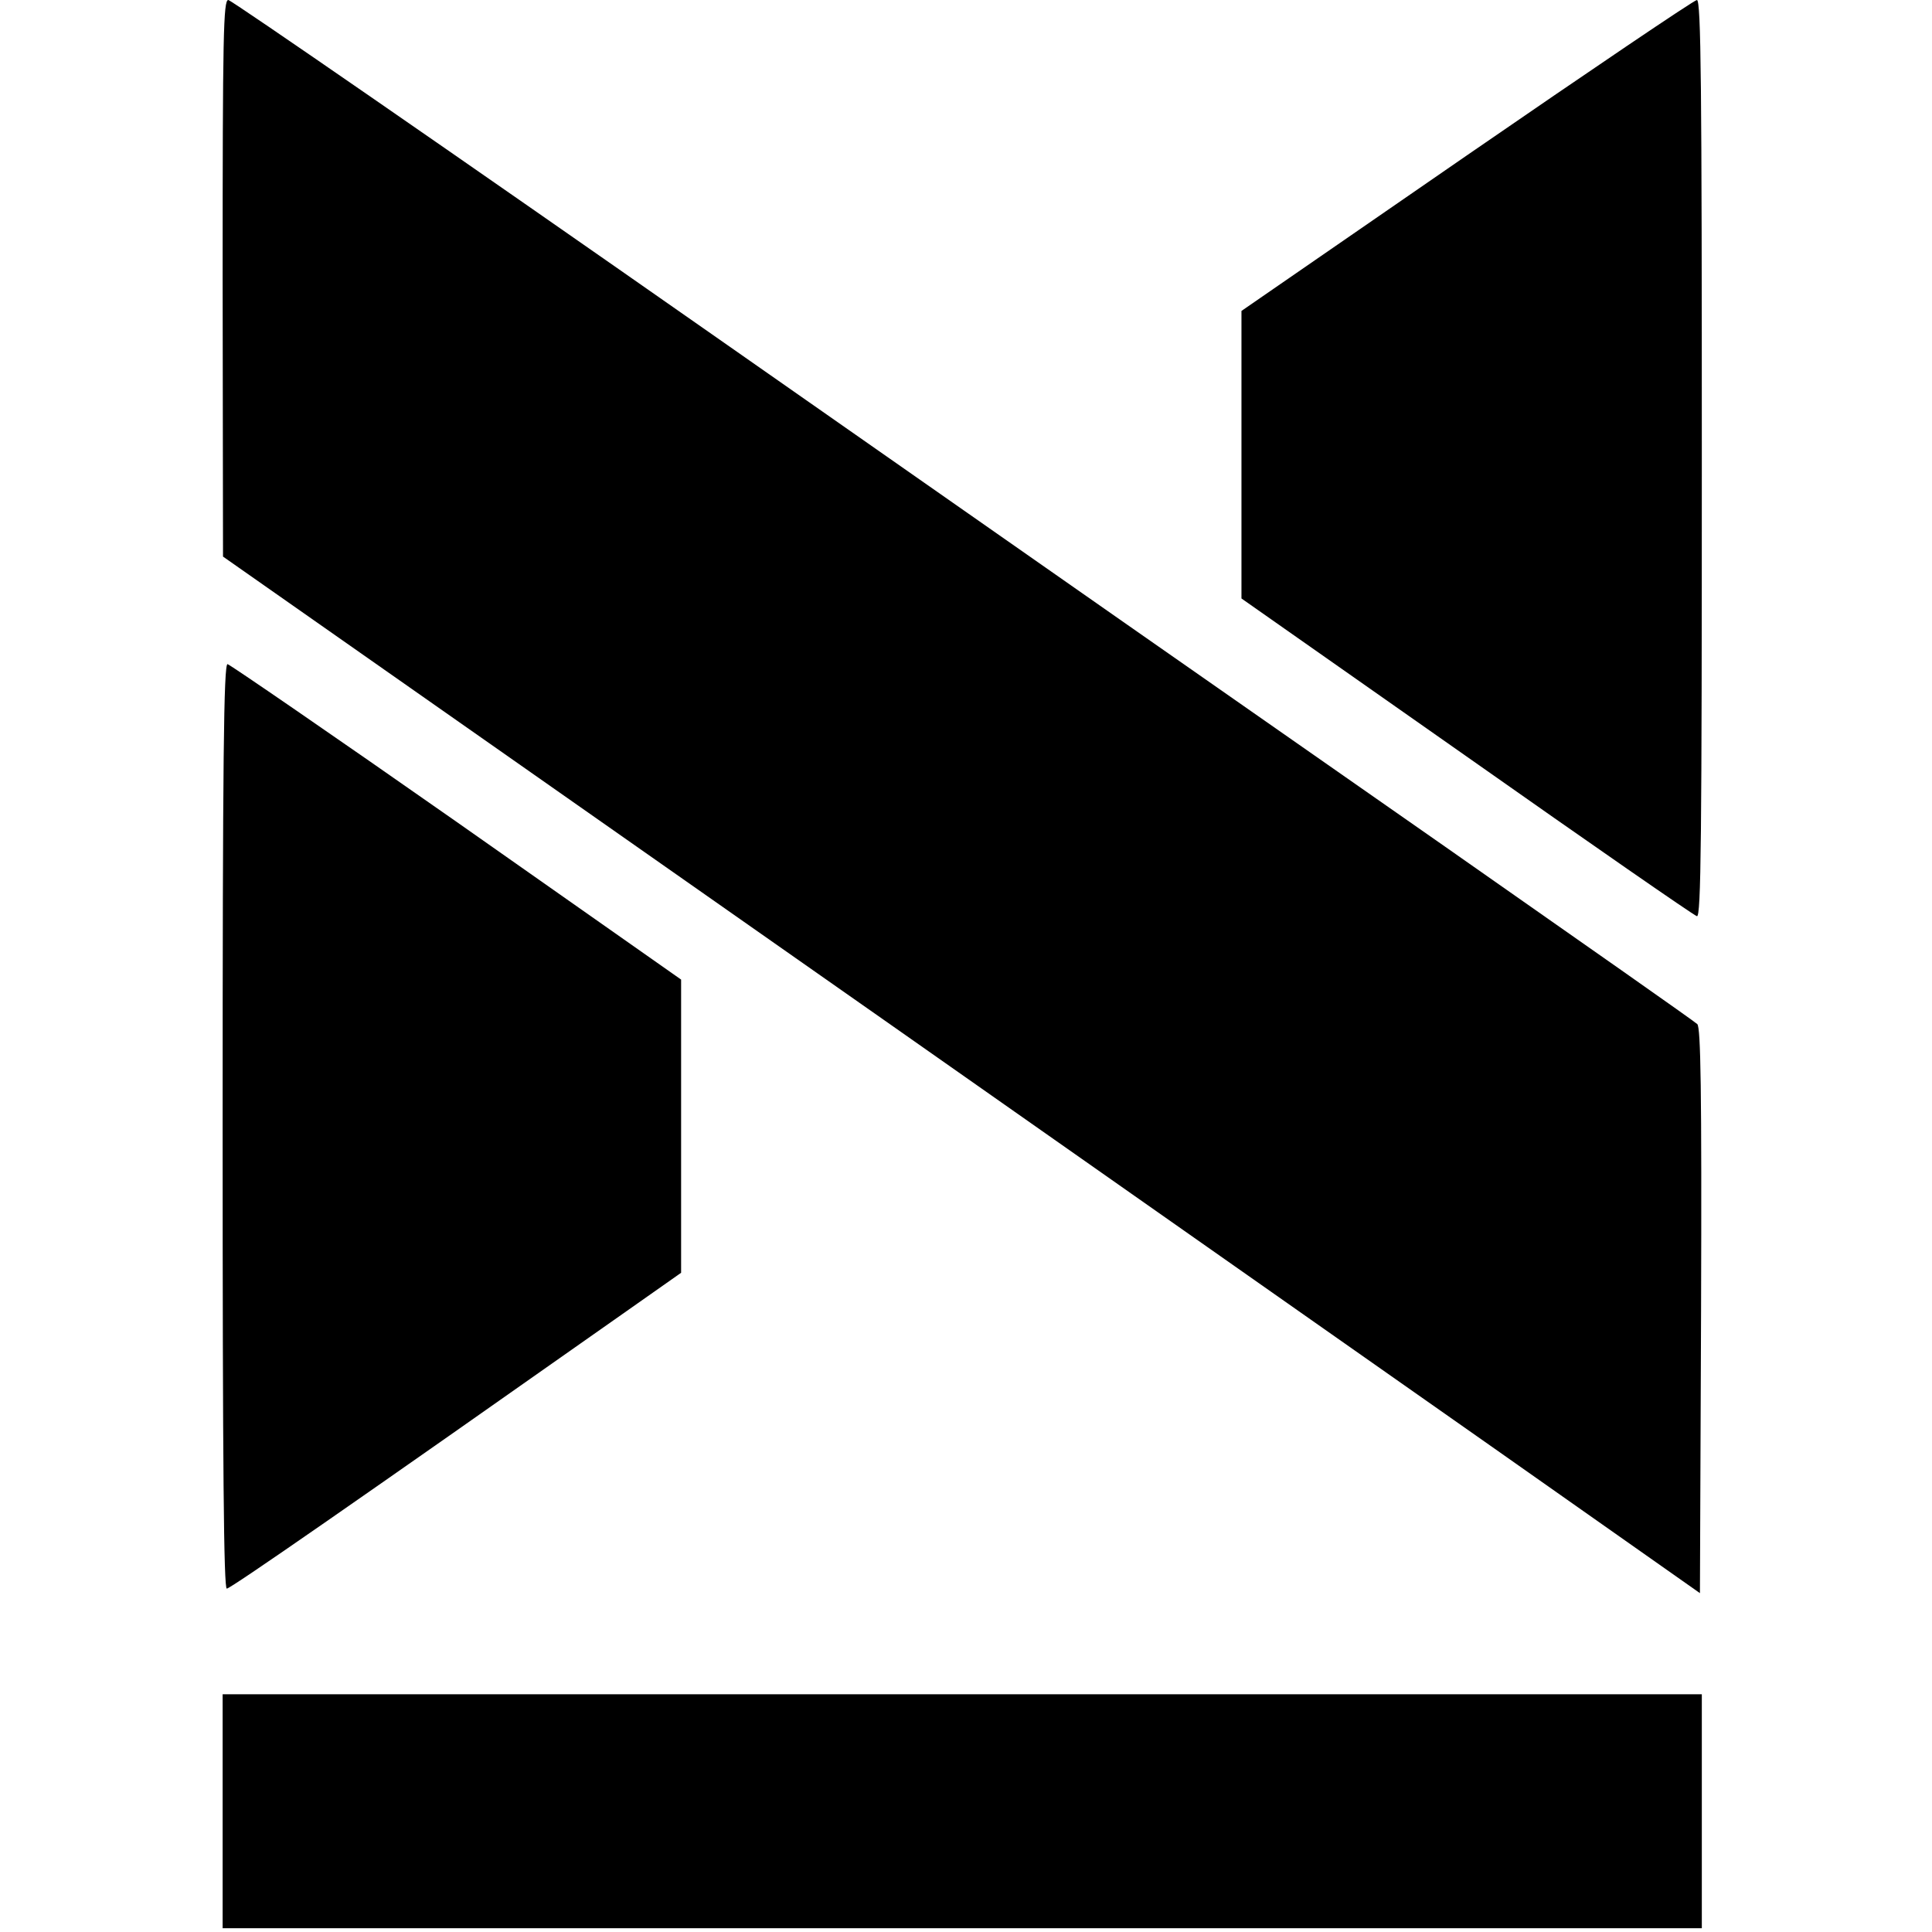
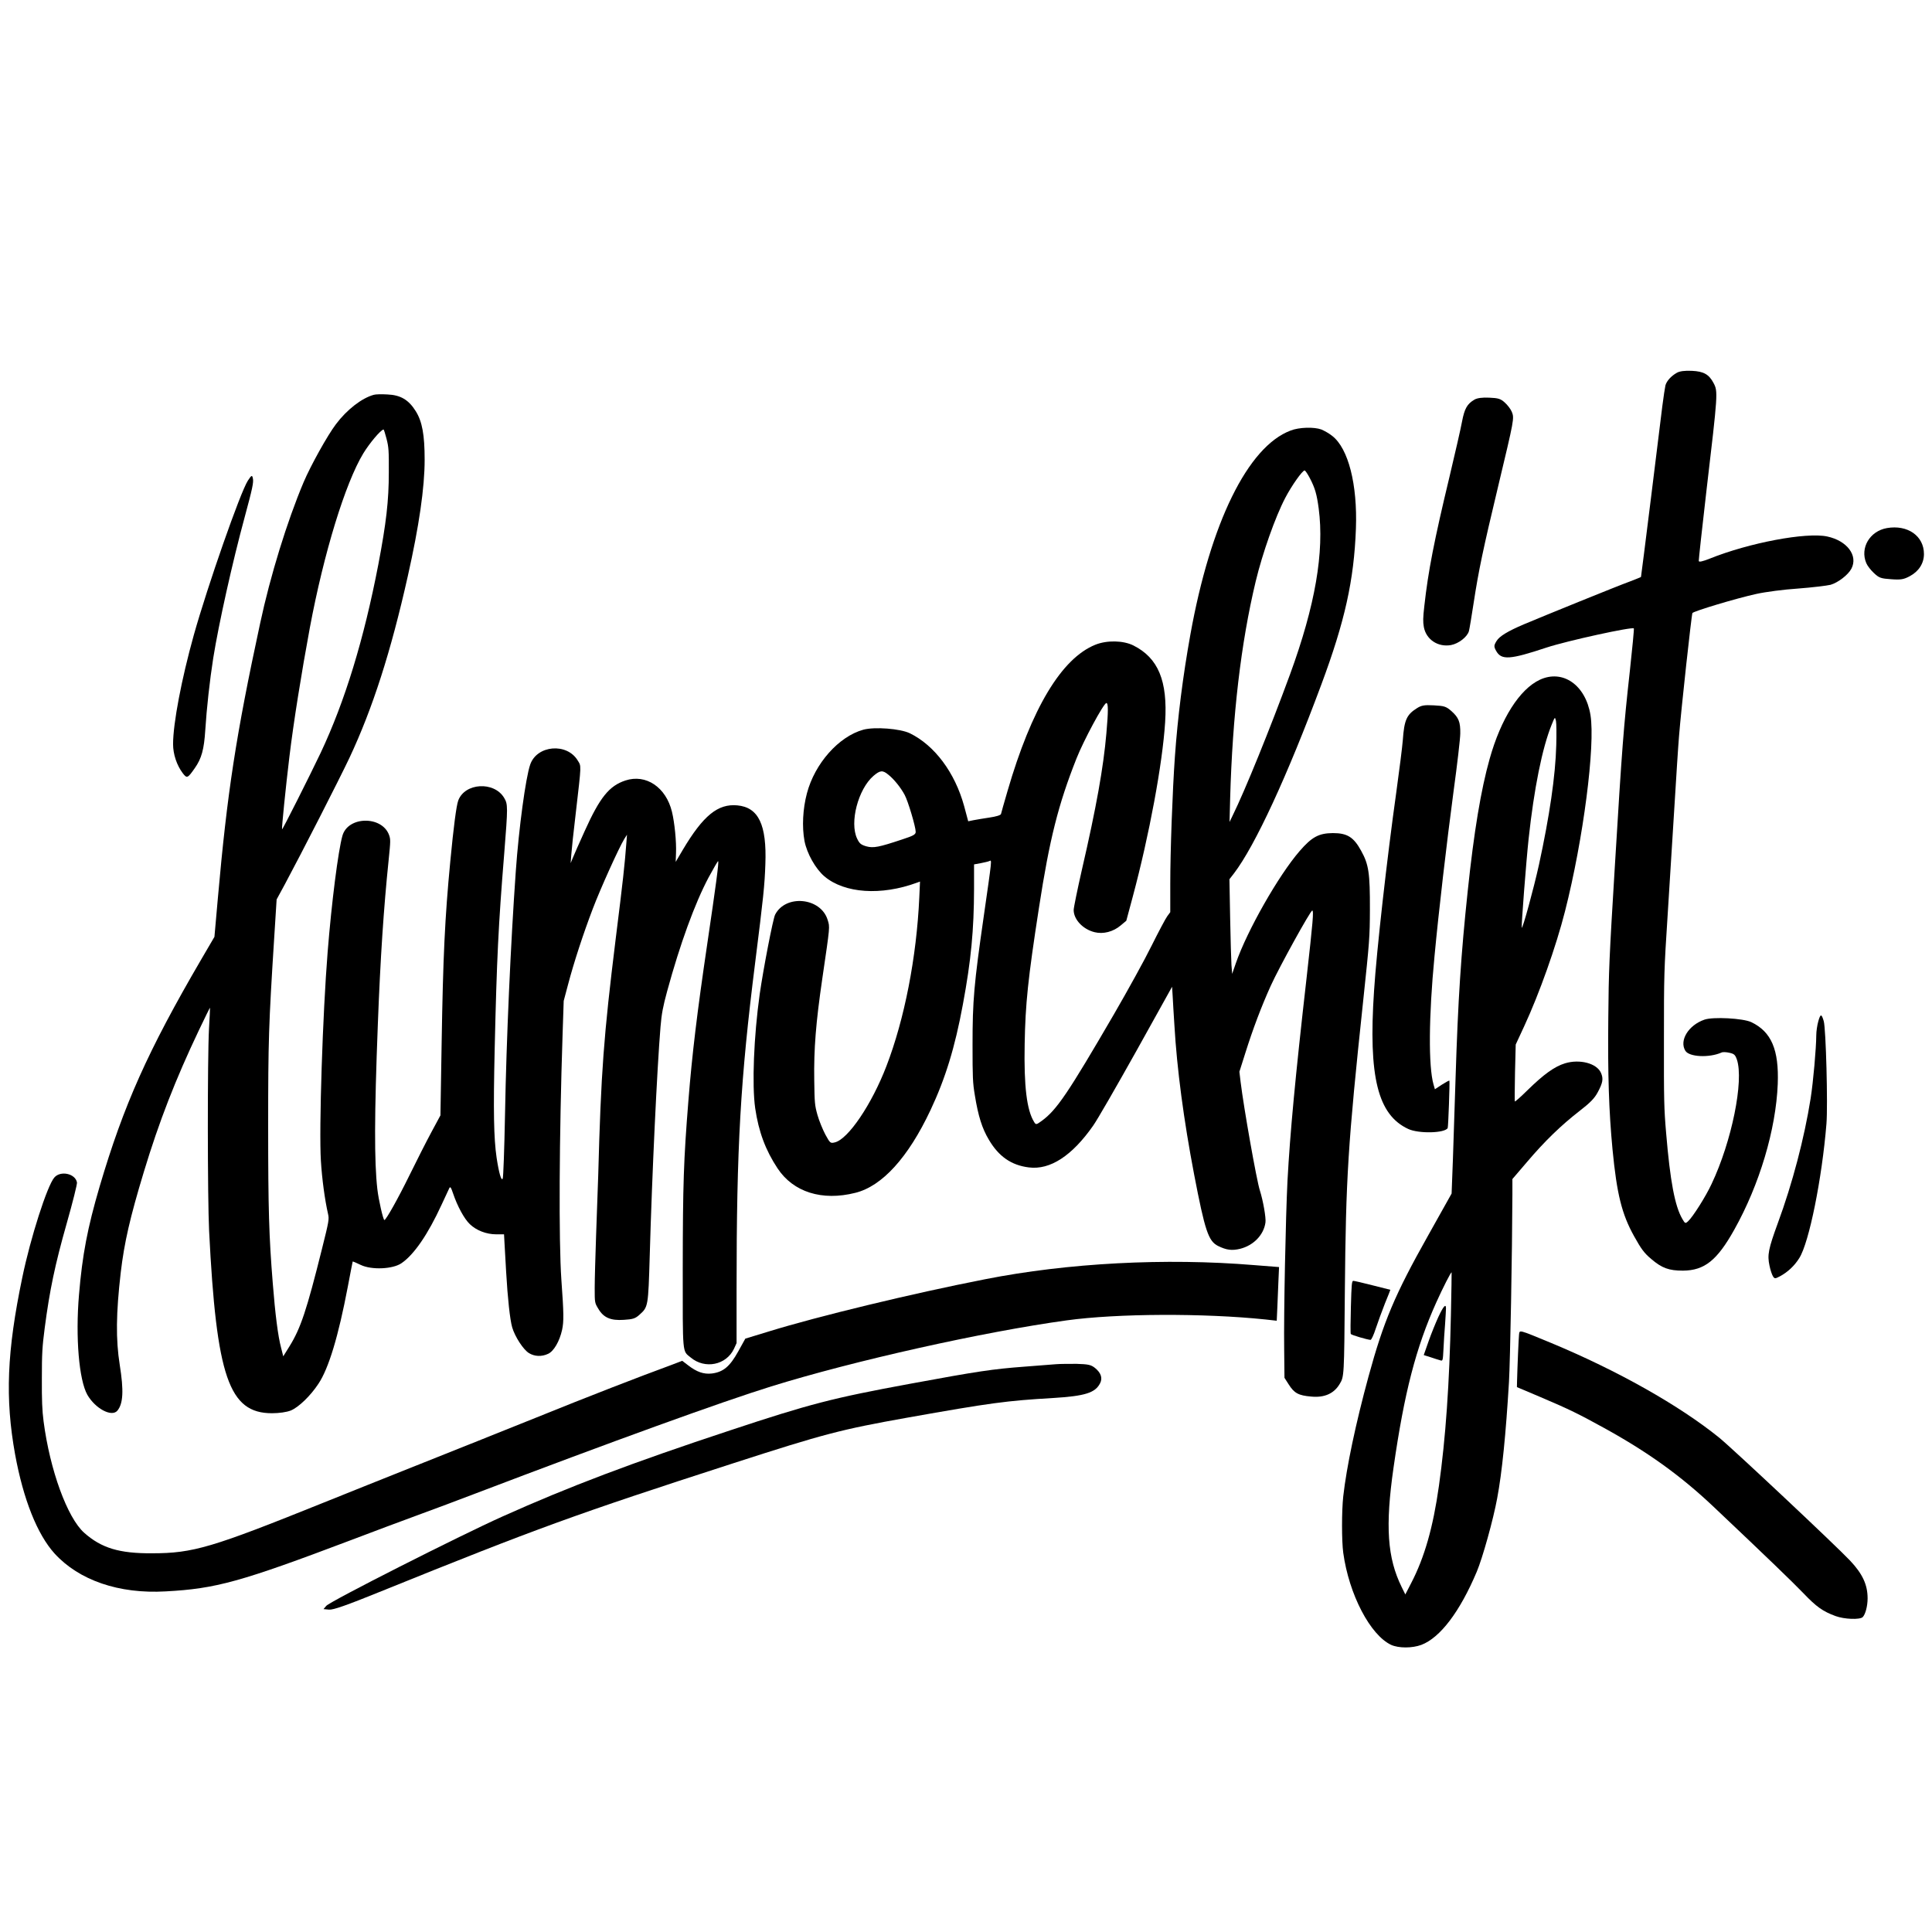
- <svg xmlns="http://www.w3.org/2000/svg" version="1.0" width="512pt" height="512pt" viewBox="0 0 512 512" preserveAspectRatio="xMidYMid meet">
-   <g transform="translate(0,512) scale(0.1,-0.1)" fill="#000000" stroke="none">
-     <path d="M590 4383 l1 -738 756 -530 c698 -489 1151 -807 2618 -1837 l540 -380 3 748 c2 590 -1 751 -10 760 -7 7 -308 218 -668 470 -360 251 -1230 859 -1933 1351 -702 491 -1284 893 -1292 893 -13 0 -15 -92 -15 -737z" />
-     <path d="M3887 4708 l-597 -412 0 -381 0 -381 597 -419 c328 -231 602 -421 610 -423 11 -3 13 204 13 1212 0 987 -2 1216 -13 1216 -7 0 -282 -186 -610 -412z" />
-     <path d="M590 2135 c0 -910 3 -1225 11 -1225 10 0 343 231 1049 728 l155 109 0 389 0 388 -595 418 c-327 229 -601 417 -607 418 -10 0 -13 -251 -13 -1225z" />
-     <path d="M590 320 l0 -310 1960 0 1960 0 0 310 0 310 -1960 0 -1960 0 0 -310z" />
+ <svg xmlns="http://www.w3.org/2000/svg" width="512pt" height="512pt" viewBox="0 0 512 512" version="1.1">
+   <g fill="{{ $.Site.Params.Colors.primary }}" id="surface1">
+     <path d="M 444.375 98.797 C 442.852 99.648 441.68 100.977 441.359 102.117 C 441.227 102.684 440.852 105.148 440.535 107.613 C 440.238 110.078 438.852 121.27 437.465 132.457 C 436.078 143.645 434.906 152.84 434.879 152.891 C 434.828 152.984 433.547 153.457 432 154.074 C 428.828 155.211 408.773 163.367 403.84 165.453 C 399.602 167.254 397.332 168.629 396.613 169.859 C 395.867 171.047 395.867 171.379 396.508 172.516 C 397.895 174.98 400.133 174.84 409.84 171.613 C 415.309 169.812 432.668 166.02 432.988 166.543 C 433.066 166.73 432.586 171.805 431.922 177.871 C 430.266 192.805 429.867 197.879 427.973 229.215 C 426.453 254.055 426.32 257.328 426.215 269.75 C 426.055 284.918 426.375 294.449 427.332 304.594 C 428.48 316.445 429.785 321.754 433.066 327.633 C 434.934 331 435.734 332.09 437.602 333.652 C 440.426 336.07 442.293 336.734 446 336.734 C 451.707 336.688 455.039 334.031 459.602 325.879 C 466.293 313.934 470.641 299.332 471.121 287.289 C 471.465 278.188 469.441 273.445 464.133 270.887 C 461.945 269.844 453.945 269.418 451.68 270.223 C 447.441 271.691 444.961 275.77 446.641 278.473 C 447.652 280.129 452.961 280.367 456.188 278.945 C 456.535 278.754 457.465 278.805 458.293 278.992 C 459.574 279.277 459.84 279.516 460.293 280.793 C 462.188 286.387 458.934 302.508 453.574 313.789 C 452.055 317.062 448.613 322.512 447.359 323.648 C 446.641 324.312 446.559 324.266 445.84 323.035 C 443.867 319.668 442.613 313.078 441.547 300.324 C 440.988 293.879 440.934 291.508 440.961 275.438 C 440.961 258.133 440.988 257.281 441.945 242.488 C 442.48 234.145 443.281 221.25 443.734 213.809 C 444.188 206.363 444.719 197.926 444.961 195.082 C 445.52 188.02 448.266 162.938 448.508 162.465 C 448.773 161.992 460.055 158.578 465.465 157.395 C 467.812 156.871 472.801 156.207 476.535 155.969 C 480.266 155.688 484.133 155.211 485.121 154.977 C 487.094 154.406 489.762 152.367 490.641 150.707 C 492.453 147.246 489.52 143.312 484.238 142.176 C 478.691 140.988 463.547 143.836 453.066 148.055 C 451.148 148.812 450.238 149 450.188 148.668 C 450.16 148.387 451.066 140.043 452.215 130.133 C 455.281 104.105 455.309 103.773 454.105 101.5 C 452.906 99.223 451.492 98.418 448.398 98.277 C 446.48 98.18 445.094 98.371 444.375 98.797 Z M 444.375 98.797 " />
+     <path d="M 99.066 104.629 C 95.895 105.48 91.922 108.562 89.039 112.402 C 86.828 115.293 82.293 123.449 80.453 127.809 C 76.105 138.098 71.625 152.605 68.934 165.215 C 62.508 195.035 60.215 210.016 57.734 238.031 L 56.828 248.273 L 53.281 254.34 C 39.172 278.52 32.773 292.836 26.398 314.453 C 23.199 325.355 21.812 332.562 20.934 343.137 C 19.973 354.418 20.934 365.699 23.148 369.637 C 25.254 373.285 29.574 375.609 31.094 373.855 C 32.641 372.008 32.828 368.547 31.734 361.719 C 30.668 354.988 30.746 348.066 32 337.207 C 32.934 329.293 34.453 322.656 38.133 310.52 C 42.133 297.293 46.508 286.055 52.668 273.113 C 54.266 269.75 55.625 267 55.652 267.047 C 55.68 267.094 55.574 269.605 55.387 272.594 C 54.961 280.32 54.988 317.582 55.414 326.164 C 57.359 364.895 60.668 374.52 72.078 374.52 C 73.973 374.52 75.945 374.234 77.039 373.809 C 79.148 372.953 82.32 369.871 84.398 366.695 C 87.121 362.621 89.68 354.086 92.16 341.051 C 92.828 337.445 93.441 334.41 93.465 334.316 C 93.492 334.27 94.453 334.648 95.602 335.219 C 98.453 336.594 104.133 336.355 106.426 334.742 C 109.734 332.469 113.387 327.16 117.012 319.289 C 117.973 317.203 118.906 315.211 119.066 314.879 C 119.332 314.359 119.52 314.645 120.078 316.301 C 121.199 319.621 123.039 323.035 124.508 324.41 C 126.215 326.066 128.879 327.109 131.52 327.109 L 133.574 327.109 L 133.707 329.578 C 133.785 330.949 133.973 334.316 134.133 337.066 C 134.535 344.082 135.148 349.723 135.734 351.762 C 136.453 354.227 138.691 357.688 140.188 358.59 C 141.652 359.492 143.547 359.586 145.254 358.777 C 146.746 358.117 148.293 355.461 148.961 352.426 C 149.441 350.199 149.414 348.02 148.773 339.199 C 148.055 328.914 148.188 301.465 149.094 274.016 L 149.387 265.246 L 150.535 260.93 C 152.078 255.051 154.586 247.418 157.094 240.828 C 159.094 235.566 163.945 224.805 165.441 222.34 L 166.16 221.203 L 166 223.289 C 165.547 229.215 165.148 232.961 163.172 248.746 C 159.973 274.68 159.281 283.969 158.535 311.465 C 158.426 314.738 158.188 321.848 157.973 327.348 C 157.785 332.801 157.602 339.105 157.602 341.285 C 157.602 345.223 157.602 345.27 158.559 346.832 C 159.945 349.203 161.84 350.008 165.309 349.773 C 167.652 349.629 168.348 349.441 169.441 348.445 C 171.785 346.359 171.785 346.312 172.188 332.707 C 172.801 311.086 174.133 283.117 175.039 272.164 C 175.332 268.609 175.707 266.715 176.801 262.684 C 180.215 250.168 184.133 239.406 187.785 232.535 C 189.121 230.066 190.266 228.078 190.32 228.219 C 190.535 228.598 189.734 234.57 187.441 250.074 C 184.746 268.324 183.414 279.371 182.426 291.793 C 181.172 307.484 180.961 313.695 180.934 336.164 C 180.934 359.492 180.773 357.879 183.066 359.773 C 186.828 362.902 192.453 361.766 194.508 357.453 L 195.199 355.934 L 195.199 341.664 C 195.199 303.785 196.215 286.199 200.133 255.051 C 202.32 237.699 202.641 234.57 202.828 229.023 C 203.227 218.547 201.012 213.949 195.387 213.43 C 190.238 212.953 186.348 216.129 180.934 225.234 L 179.066 228.41 L 179.148 226.086 C 179.281 223.051 178.773 218.027 178.078 215.137 C 176.508 208.641 171.199 205.035 165.734 206.84 C 161.441 208.262 158.988 211.293 154.961 220.207 C 153.547 223.336 152.133 226.512 151.812 227.32 L 151.227 228.742 L 151.387 226.605 C 151.465 225.422 152 220.301 152.613 215.23 C 154.105 202.289 154.078 203.141 153.094 201.527 C 150.238 196.789 142.293 197.453 140.508 202.621 C 139.309 206.078 137.492 219.496 136.691 230.875 C 135.332 249.98 134.188 275.676 133.84 295.109 C 133.652 304.828 133.387 311.988 133.227 312.32 C 132.879 313.172 132.215 310.852 131.602 306.773 C 130.852 301.605 130.719 294.543 131.094 278.043 C 131.652 254.008 132.078 245.191 133.625 226.18 C 134.613 213.762 134.613 213.145 133.602 211.438 C 130.934 206.98 123.172 207.453 121.441 212.148 C 120.934 213.523 120.215 219.023 119.332 228.266 C 117.895 243.293 117.414 253.441 117.039 276.387 L 116.719 295.586 L 114.293 300.09 C 112.961 302.555 110.375 307.676 108.535 311.418 C 105.465 317.676 102.293 323.32 101.867 323.32 C 101.547 323.32 100.32 317.961 100 315.117 C 99.172 307.816 99.199 295.586 100.133 271.406 C 100.801 253.914 101.68 240.641 102.988 227.98 C 103.52 222.766 103.52 222.438 103.094 221.25 C 101.172 216.129 92.188 216.273 90.746 221.488 C 89.625 225.422 87.867 239.219 86.828 252.301 C 85.52 268.516 84.508 299.234 85.039 307.625 C 85.332 312.414 86.078 317.961 86.934 321.707 C 87.254 323.082 87.172 323.602 85.332 330.949 C 81.281 347.211 79.68 352 76.746 356.742 L 75.066 359.441 L 74.48 357.121 C 73.68 354.133 72.934 348.301 72.293 340.148 C 71.281 327.586 71.066 320.473 71.066 298.43 C 71.066 275.957 71.199 271.598 72.668 248.508 L 73.309 238.363 L 75.52 234.289 C 79.973 225.992 89.812 206.742 92.641 200.77 C 98.773 187.688 103.602 172.656 108.078 152.652 C 111.066 139.379 112.535 129.234 112.535 121.836 C 112.535 115.246 111.895 111.691 110.16 108.941 C 108.293 105.957 106.16 104.676 102.668 104.535 C 101.121 104.438 99.52 104.484 99.066 104.629 Z M 102.426 116.242 C 103.012 118.52 103.066 119.418 103.039 125.156 C 103.039 132.742 102.348 138.621 100.266 149.57 C 96.453 169.387 91.441 185.789 84.988 199.492 C 82.055 205.652 74.852 219.969 74.746 219.781 C 74.613 219.543 75.734 208.496 76.691 200.582 C 77.785 191.48 79.895 178.301 82.105 166.398 C 85.84 146.441 91.52 128 96.293 120.129 C 97.945 117.43 100.852 113.969 101.625 113.824 C 101.734 113.777 102.078 114.914 102.426 116.242 Z M 102.426 116.242 " />
+     <path d="M 390.746 105.906 C 388.801 107.047 388.105 108.277 387.441 111.785 C 387.121 113.539 385.625 120.082 384.133 126.34 C 380.078 143.219 378.48 151.371 377.465 160.57 C 377.094 163.746 377.094 164.789 377.332 166.164 C 377.945 169.48 381.066 171.566 384.535 170.949 C 386.535 170.57 388.828 168.816 389.281 167.254 C 389.441 166.637 390 163.27 390.535 159.762 C 391.84 151.23 393.012 145.637 397.066 128.711 C 401.281 111.074 401.332 110.84 400.641 109.133 C 400.348 108.422 399.52 107.332 398.773 106.668 C 397.68 105.672 397.039 105.48 394.668 105.387 C 392.852 105.293 391.465 105.48 390.746 105.906 Z M 390.746 105.906 " />
+     <path d="M 342 114.109 C 330.691 118.375 320.801 138.523 315.465 168.152 C 313.465 179.246 312.105 190.055 311.359 200.535 C 310.719 209.539 310.133 225.707 310.133 234.191 L 310.133 241.73 L 309.332 242.82 C 308.906 243.391 307.039 246.898 305.199 250.594 C 303.359 254.34 298.879 262.449 295.254 268.707 C 282.988 289.801 280.027 294.164 276.055 297.055 C 274.641 298.098 274.508 298.098 274.055 297.34 C 272.105 294.211 271.332 287.906 271.547 276.668 C 271.734 266.004 272.426 259.367 275.332 240.594 C 278.133 222.387 280.453 213.191 285.281 201.008 C 287.172 196.219 292.508 186.312 293.199 186.312 C 293.707 186.312 293.734 188.398 293.199 194.371 C 292.426 203.332 290.559 213.855 286.691 230.59 C 285.52 235.758 284.535 240.547 284.535 241.16 C 284.535 243.676 286.988 246.281 290.078 247.039 C 292.348 247.609 295.012 246.945 297.012 245.238 L 298.48 244.008 L 300.188 237.652 C 304.559 221.344 308.078 202.43 308.773 191.383 C 309.465 180.434 306.961 174.363 300.348 171.047 C 297.68 169.719 293.359 169.625 290.293 170.855 C 281.309 174.461 273.359 187.734 266.988 209.684 C 266.105 212.719 265.332 215.418 265.281 215.703 C 265.227 216.035 263.922 216.414 262.266 216.652 C 260.641 216.891 258.719 217.223 257.973 217.363 L 256.586 217.648 L 255.492 213.57 C 253.066 204.754 247.707 197.547 241.121 194.324 C 238.559 193.09 231.812 192.57 228.801 193.375 C 222.266 195.176 215.922 202.336 213.84 210.25 C 212.746 214.375 212.508 219.117 213.199 222.863 C 213.84 226.18 216.105 230.211 218.48 232.25 C 223.812 236.754 233.52 237.418 243.039 233.906 L 243.812 233.625 L 243.625 237.797 C 242.906 253.676 239.707 270.078 234.906 282.547 C 231.012 292.691 224.773 301.891 221.254 302.742 C 220.055 303.027 220 302.98 218.719 300.656 C 218.027 299.332 217.066 297.008 216.641 295.492 C 215.922 292.93 215.867 292.312 215.785 286.34 C 215.652 277.949 216.215 271.027 217.922 259.32 C 220 245.145 219.945 245.762 219.332 243.77 C 217.52 237.844 208.215 236.941 205.414 242.395 C 204.852 243.484 202.293 256.758 201.332 263.441 C 199.762 274.68 199.254 287.527 200.133 293.688 C 201.039 299.898 202.879 304.828 206.055 309.617 C 210.215 315.922 217.84 318.34 226.668 316.113 C 233.762 314.359 240.668 306.773 246.586 294.211 C 250.535 285.82 253.066 277.617 255.172 266.191 C 257.359 254.438 258.105 246.422 258.133 235.52 L 258.133 229.074 L 259.945 228.742 C 260.934 228.551 261.945 228.312 262.238 228.172 C 262.879 227.84 262.906 227.508 260.719 242.727 C 258.105 260.883 257.734 265.148 257.734 276.859 C 257.734 285.535 257.785 286.957 258.348 290.277 C 259.227 295.727 260.266 299.047 262.055 302.031 C 264.668 306.488 268.027 308.812 272.668 309.379 C 278.293 310.094 284.105 306.301 289.68 298.336 C 290.746 296.863 295.867 287.953 301.121 278.566 L 310.613 261.5 L 310.773 264.059 C 310.852 265.48 311.039 268.895 311.227 271.645 C 311.895 283.258 313.707 296.863 316.453 311.23 C 319.332 326.211 320.238 328.914 322.801 330.191 C 325.012 331.281 326.453 331.473 328.641 330.949 C 332.215 330.051 334.906 327.254 335.359 323.98 C 335.547 322.75 334.719 318.105 333.867 315.449 C 333.012 312.793 329.625 293.688 328.773 286.719 L 328.453 284.02 L 330 279.137 C 332.027 272.688 334.266 266.762 336.773 261.215 C 338.988 256.332 347.281 241.305 347.762 241.305 C 348.188 241.305 347.945 244.148 346.266 259.082 C 343.227 285.773 341.895 300.137 341.199 312.891 C 340.719 322.371 340.188 347.922 340.32 357.641 L 340.398 365.133 L 341.52 366.887 C 342.988 369.207 344.105 369.824 347.52 370.109 C 350.988 370.441 353.52 369.305 355.012 366.793 C 356.215 364.801 356.215 364.801 356.398 342.281 C 356.668 312.082 357.199 303.359 361.254 265.246 C 362.934 249.41 363.012 248.32 363.039 241.066 C 363.066 231.395 362.746 229.121 360.719 225.469 C 358.719 221.82 357.039 220.777 353.199 220.777 C 349.492 220.824 347.68 221.773 344.398 225.562 C 338.852 231.965 330.508 246.613 327.52 255.242 L 326.535 258.086 L 326.348 255.715 C 326.266 254.438 326.105 248.793 326 243.199 L 325.812 233.008 L 326.988 231.492 C 332.586 224.191 341.172 205.605 350.16 181.43 C 356.426 164.598 358.828 153.742 359.332 140.09 C 359.762 128.379 357.332 118.852 353.066 115.531 C 352.266 114.867 350.961 114.156 350.188 113.824 C 348.266 113.113 344.266 113.207 342 114.109 Z M 347.148 126.766 C 348.508 129.375 348.961 130.988 349.465 134.73 C 350.988 146.301 348.559 160.426 341.867 178.727 C 336.613 193.043 329.922 209.539 326.641 216.18 L 325.84 217.836 L 326 211.676 C 326.613 189.676 328.852 170.43 332.773 154.074 C 334.559 146.633 337.973 136.961 340.613 131.934 C 342.32 128.664 345.148 124.68 345.734 124.68 C 345.922 124.68 346.559 125.629 347.148 126.766 Z M 235.387 205.273 C 236.906 206.461 238.719 208.734 239.734 210.633 C 240.641 212.289 242.668 219.117 242.668 220.445 C 242.668 221.156 242.078 221.488 239.012 222.484 C 232.906 224.52 231.465 224.805 229.574 224.285 C 228.133 223.859 227.762 223.527 227.148 222.246 C 225.094 217.98 227.414 209.113 231.492 205.605 C 233.227 204.137 233.895 204.043 235.387 205.273 Z M 235.387 205.273 " />
+     <path d="M 65.68 127.383 C 63.652 130.559 55.066 155.117 51.359 168.297 C 48.105 179.957 45.867 191.715 45.867 197.215 C 45.867 199.871 46.852 202.809 48.426 204.895 C 49.547 206.363 49.734 206.27 51.652 203.52 C 53.414 201.008 54.078 198.59 54.398 193.516 C 54.773 187.637 55.574 180.387 56.508 174.41 C 57.945 165.406 61.602 148.953 64.852 137.008 C 66.879 129.516 67.254 127.809 67.012 126.766 C 66.828 125.82 66.641 125.914 65.68 127.383 Z M 65.68 127.383 " />
+     <path d="M 500.055 139.945 C 495.492 140.754 492.879 145.207 494.586 149.238 C 494.879 149.949 495.812 151.137 496.641 151.895 C 498 153.172 498.48 153.316 501.199 153.504 C 503.734 153.695 504.508 153.551 506.105 152.699 C 508.508 151.418 509.867 149.285 509.867 146.82 C 509.867 142.031 505.547 139 500.055 139.945 Z M 500.055 139.945 " />
+     <path d="M 408.055 180.148 C 402.719 182.66 397.785 190.387 394.773 201.102 C 392.48 209.207 390.613 220.398 388.961 236.137 C 387.172 253.012 386.398 264.77 385.734 285.867 C 385.52 292.504 385.199 302.078 385.039 307.152 L 384.691 316.301 L 378.398 327.539 C 369.652 343.086 366.668 350.152 362.668 364.801 C 359.281 377.223 356.852 388.742 355.973 396.562 C 355.547 400.449 355.547 408.367 355.973 411.496 C 357.492 422.543 363.121 433.305 368.668 435.91 C 370.668 436.812 374.238 436.812 376.668 435.91 C 381.652 434.016 386.879 427.141 391.359 416.52 C 392.879 412.918 395.734 402.727 396.773 397.035 C 398.055 390.211 399.066 380.113 399.895 366.223 C 400.215 360.676 400.746 332.137 400.801 316.586 L 400.801 312.461 L 404.613 308.008 C 409.359 302.41 413.734 298.191 418.559 294.449 C 421.492 292.172 422.535 291.082 423.387 289.516 C 424.773 286.957 424.961 285.867 424.266 284.301 C 423.148 281.789 418.668 280.605 414.746 281.789 C 411.973 282.645 409.172 284.633 404.719 288.996 C 402.988 290.703 401.492 292.031 401.441 291.887 C 401.387 291.793 401.414 288.332 401.492 284.254 L 401.68 276.812 L 403.922 271.977 C 407.945 263.301 412.375 250.832 414.746 241.492 C 419.602 222.438 422.801 197.547 421.492 189.488 C 420.188 181.523 414.16 177.305 408.055 180.148 Z M 412.426 197.453 C 412.215 205.605 410.641 216.273 407.84 229.168 C 406.453 235.473 403.492 246.281 403.281 245.855 C 403.121 245.57 404.453 228.312 405.094 222.34 C 406.535 208.973 408.719 198.117 411.227 192 C 412.078 189.914 412.078 189.914 412.348 191.051 C 412.48 191.715 412.508 194.559 412.426 197.453 Z M 384.508 348.445 C 384.105 366.84 383.121 381.062 381.332 393.766 C 379.785 404.766 377.52 412.73 373.945 419.602 L 372.426 422.543 L 371.465 420.598 C 367.652 412.871 367.066 404.48 369.309 388.883 C 372.16 369.02 375.227 357.168 380.641 345.125 C 382.398 341.238 384.559 336.973 384.691 337.207 C 384.719 337.258 384.641 342.328 384.508 348.445 Z M 384.508 348.445 " />
+     <path d="M 381.199 348.965 C 380.48 350.531 379.281 353.469 378.586 355.461 L 377.309 359.109 L 379.121 359.68 C 380.105 360.012 381.254 360.391 381.652 360.484 C 382.348 360.723 382.375 360.676 382.535 357.547 C 382.613 355.793 382.801 352.805 382.961 350.91 C 383.094 349.012 383.199 347.117 383.199 346.738 C 383.199 345.363 382.508 346.168 381.199 348.965 Z M 381.199 348.965 " />
+     <path d="M 375.492 187.688 C 372.773 189.395 372.133 190.816 371.762 196.125 C 371.625 197.879 370.852 204.043 370.055 209.777 C 367.547 227.648 364.828 251.781 364.133 262.637 C 362.613 285.395 365.121 295.441 373.199 299.188 C 375.945 300.469 382.879 300.324 383.652 298.949 C 383.812 298.668 384.238 286.719 384.105 286.387 C 384.055 286.293 383.172 286.766 382.133 287.43 L 380.266 288.664 L 379.895 287.383 C 378.535 282.594 378.613 269.465 380.16 253.395 C 381.281 241.445 383.359 223.574 385.199 209.777 C 386.188 202.57 386.988 195.648 386.988 194.371 C 387.039 191.336 386.559 190.152 384.641 188.445 C 383.227 187.211 382.746 187.07 380 186.926 C 377.492 186.785 376.668 186.926 375.492 187.688 Z M 375.492 187.688 " />
+     <path d="M 481.867 270.648 C 481.574 271.691 481.332 273.352 481.332 274.348 C 481.309 277.855 480.535 286.625 479.84 291.082 C 478.16 301.652 475.012 313.648 471.148 324.125 C 468.641 331 468.32 332.562 468.934 335.406 C 469.148 336.496 469.574 337.777 469.84 338.203 C 470.266 338.914 470.426 338.914 471.762 338.203 C 473.762 337.113 475.574 335.453 476.852 333.367 C 479.441 329.246 482.852 312.32 484.027 297.812 C 484.426 292.836 483.895 272.641 483.309 270.602 C 482.719 268.609 482.453 268.609 481.867 270.648 Z M 481.867 270.648 " />
+     <path d="M 14.375 312.082 C 12.48 314.312 8.078 328.059 5.922 338.488 C 1.812 358.164 1.332 370.633 4 385.422 C 6.188 397.367 9.867 406.613 14.453 411.688 C 20.934 418.797 31.52 422.449 43.895 421.734 C 57.227 421.023 63.734 419.223 93.066 408.129 C 98.559 406.043 106.48 403.059 110.668 401.539 C 114.852 400.023 121.625 397.465 125.734 395.898 C 162.078 382.055 191.387 371.438 204.398 367.406 C 226.375 360.582 260.586 352.949 282.668 349.914 C 296.055 348.066 319.012 347.969 335.387 349.676 L 338.348 350.008 L 338.508 346.5 C 338.586 344.559 338.719 341.379 338.801 339.391 L 338.961 335.785 L 332.348 335.266 C 308.852 333.32 282.906 334.695 261.066 339.012 C 241.652 342.805 216.668 348.871 203.895 352.805 L 197.52 354.75 L 195.625 358.164 C 193.414 362.145 191.68 363.613 188.641 363.992 C 186.508 364.23 184.668 363.613 182.348 361.812 L 180.801 360.629 L 177.945 361.719 C 169.172 364.941 155.945 370.062 142.027 375.703 C 133.359 379.164 119.492 384.758 111.199 388.031 C 102.906 391.348 91.465 395.898 85.734 398.223 C 56.188 410.121 51.227 411.637 40.266 411.637 C 31.625 411.688 26.879 410.266 22.293 406.188 C 17.84 402.203 13.227 389.594 11.547 376.652 C 11.172 373.762 11.066 371.059 11.094 365.273 C 11.094 358.73 11.199 356.93 11.84 352 C 13.148 341.949 14.586 335.121 17.652 324.312 C 19.281 318.578 20.48 313.789 20.398 313.363 C 19.973 310.992 16 310.141 14.375 312.082 Z M 14.375 312.082 " />
+     <path d="M 358 346.312 C 357.895 350.105 357.867 353.375 357.973 353.516 C 358.133 353.801 362.348 355.035 363.199 355.082 C 363.441 355.082 364.055 353.754 364.586 352.094 C 365.121 350.484 366.215 347.496 367.012 345.457 C 367.84 343.465 368.48 341.809 368.453 341.809 C 368.426 341.809 366.293 341.285 363.734 340.621 C 361.172 339.957 358.879 339.438 358.641 339.438 C 358.238 339.438 358.16 340.387 358 346.312 Z M 358 346.312 " />
+     <path d="M 402.559 353.707 C 402.453 354.703 402.133 362.098 402.027 366.223 L 402 367.598 L 408.266 370.25 C 415.973 373.523 418.426 374.754 425.066 378.406 C 436.613 384.758 445.309 391.016 453.867 399.074 C 468.906 413.297 474.879 419.082 477.867 422.164 C 481.387 425.859 483.094 427.047 486.453 428.277 C 488.773 429.133 492.852 429.273 493.625 428.562 C 494.348 427.852 494.934 425.625 494.934 423.586 C 494.934 419.98 493.602 417.09 490.293 413.582 C 486.586 409.648 459.332 384.047 455.625 381.012 C 445.012 372.434 428.719 363.234 410.934 355.84 C 402.293 352.285 402.719 352.379 402.559 353.707 Z M 402.559 353.707 " />
+     <path d="M 279.867 361.527 C 278.852 361.625 275.012 361.906 271.332 362.191 C 263.172 362.809 259.227 363.379 241.281 366.695 C 220.668 370.488 214.613 372.055 193.465 379.07 C 167.492 387.648 150.719 394.004 133.199 401.871 C 121.867 406.945 87.414 424.391 86.453 425.578 L 85.734 426.43 L 87.199 426.57 C 88.293 426.668 91.734 425.48 101.066 421.688 C 142.453 404.953 152.641 401.258 194.133 387.84 C 218.48 379.969 222.852 378.832 240.398 375.703 C 262.535 371.77 266.801 371.199 279.066 370.488 C 287.574 369.969 290.266 369.113 291.547 366.555 C 292.238 365.18 291.762 363.805 290.188 362.523 C 289.121 361.672 288.375 361.527 285.332 361.434 C 283.359 361.434 280.906 361.434 279.867 361.527 Z M 279.867 361.527 " />
  </g>
</svg>
